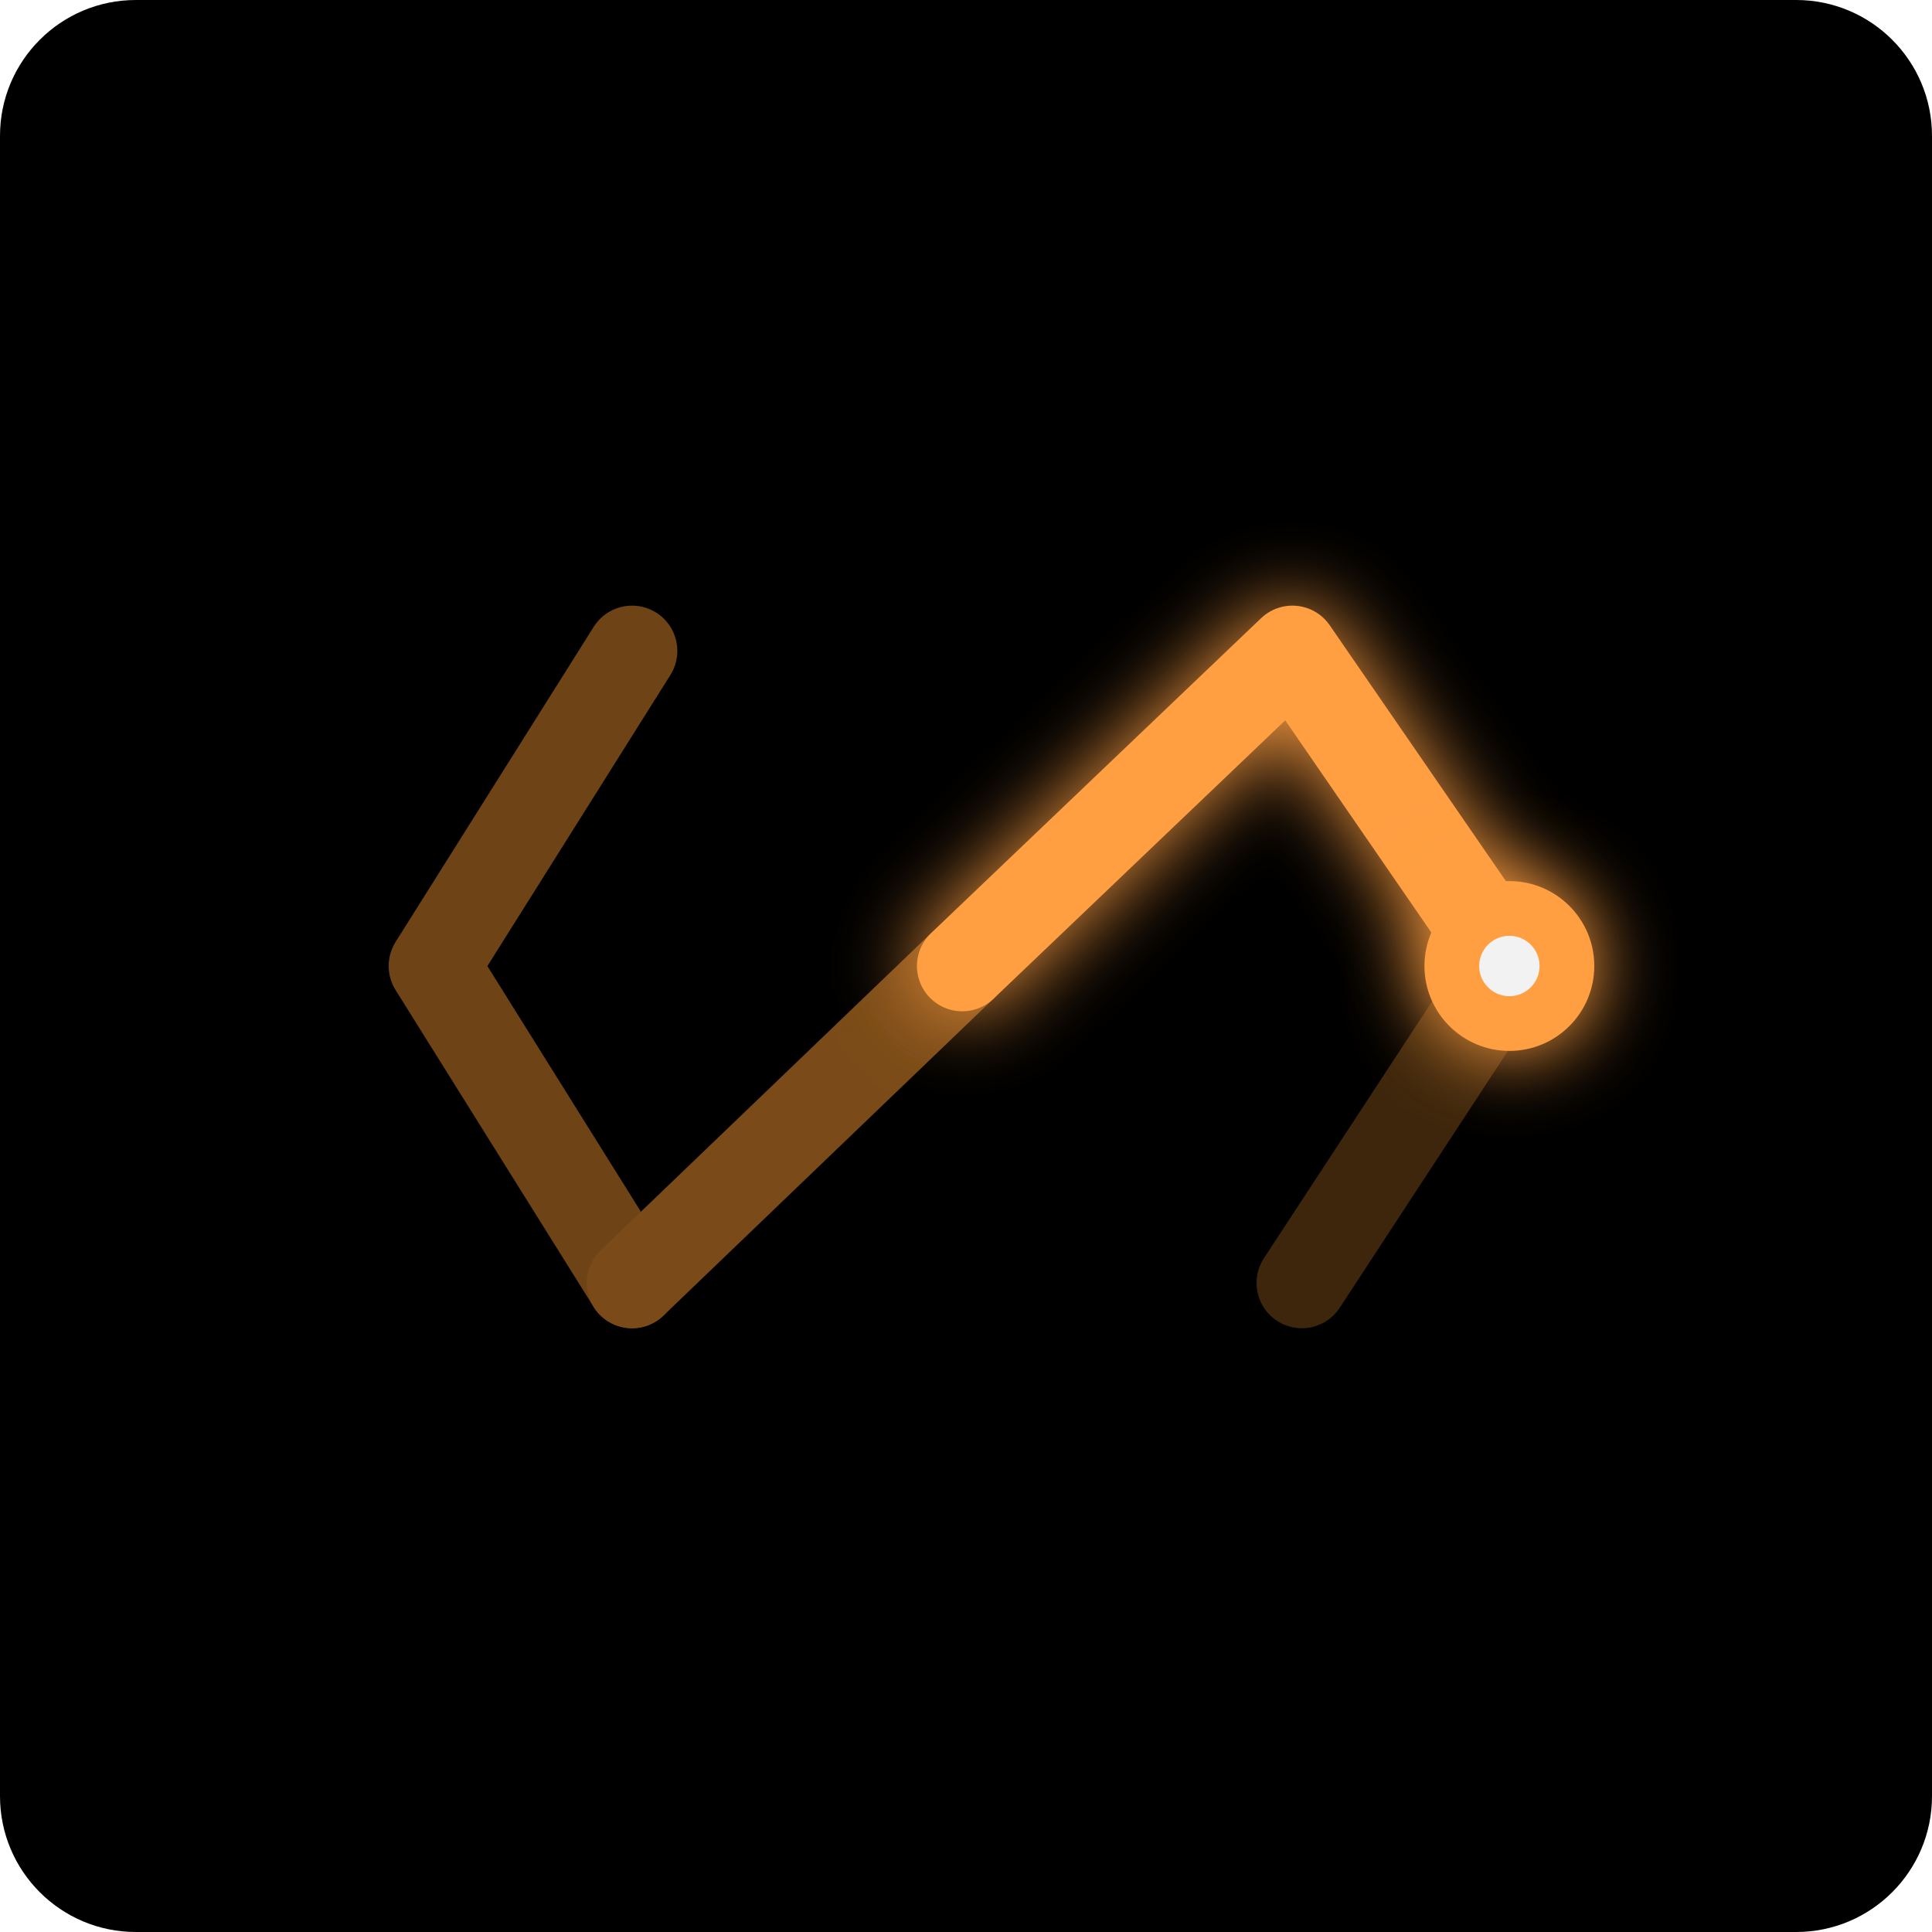
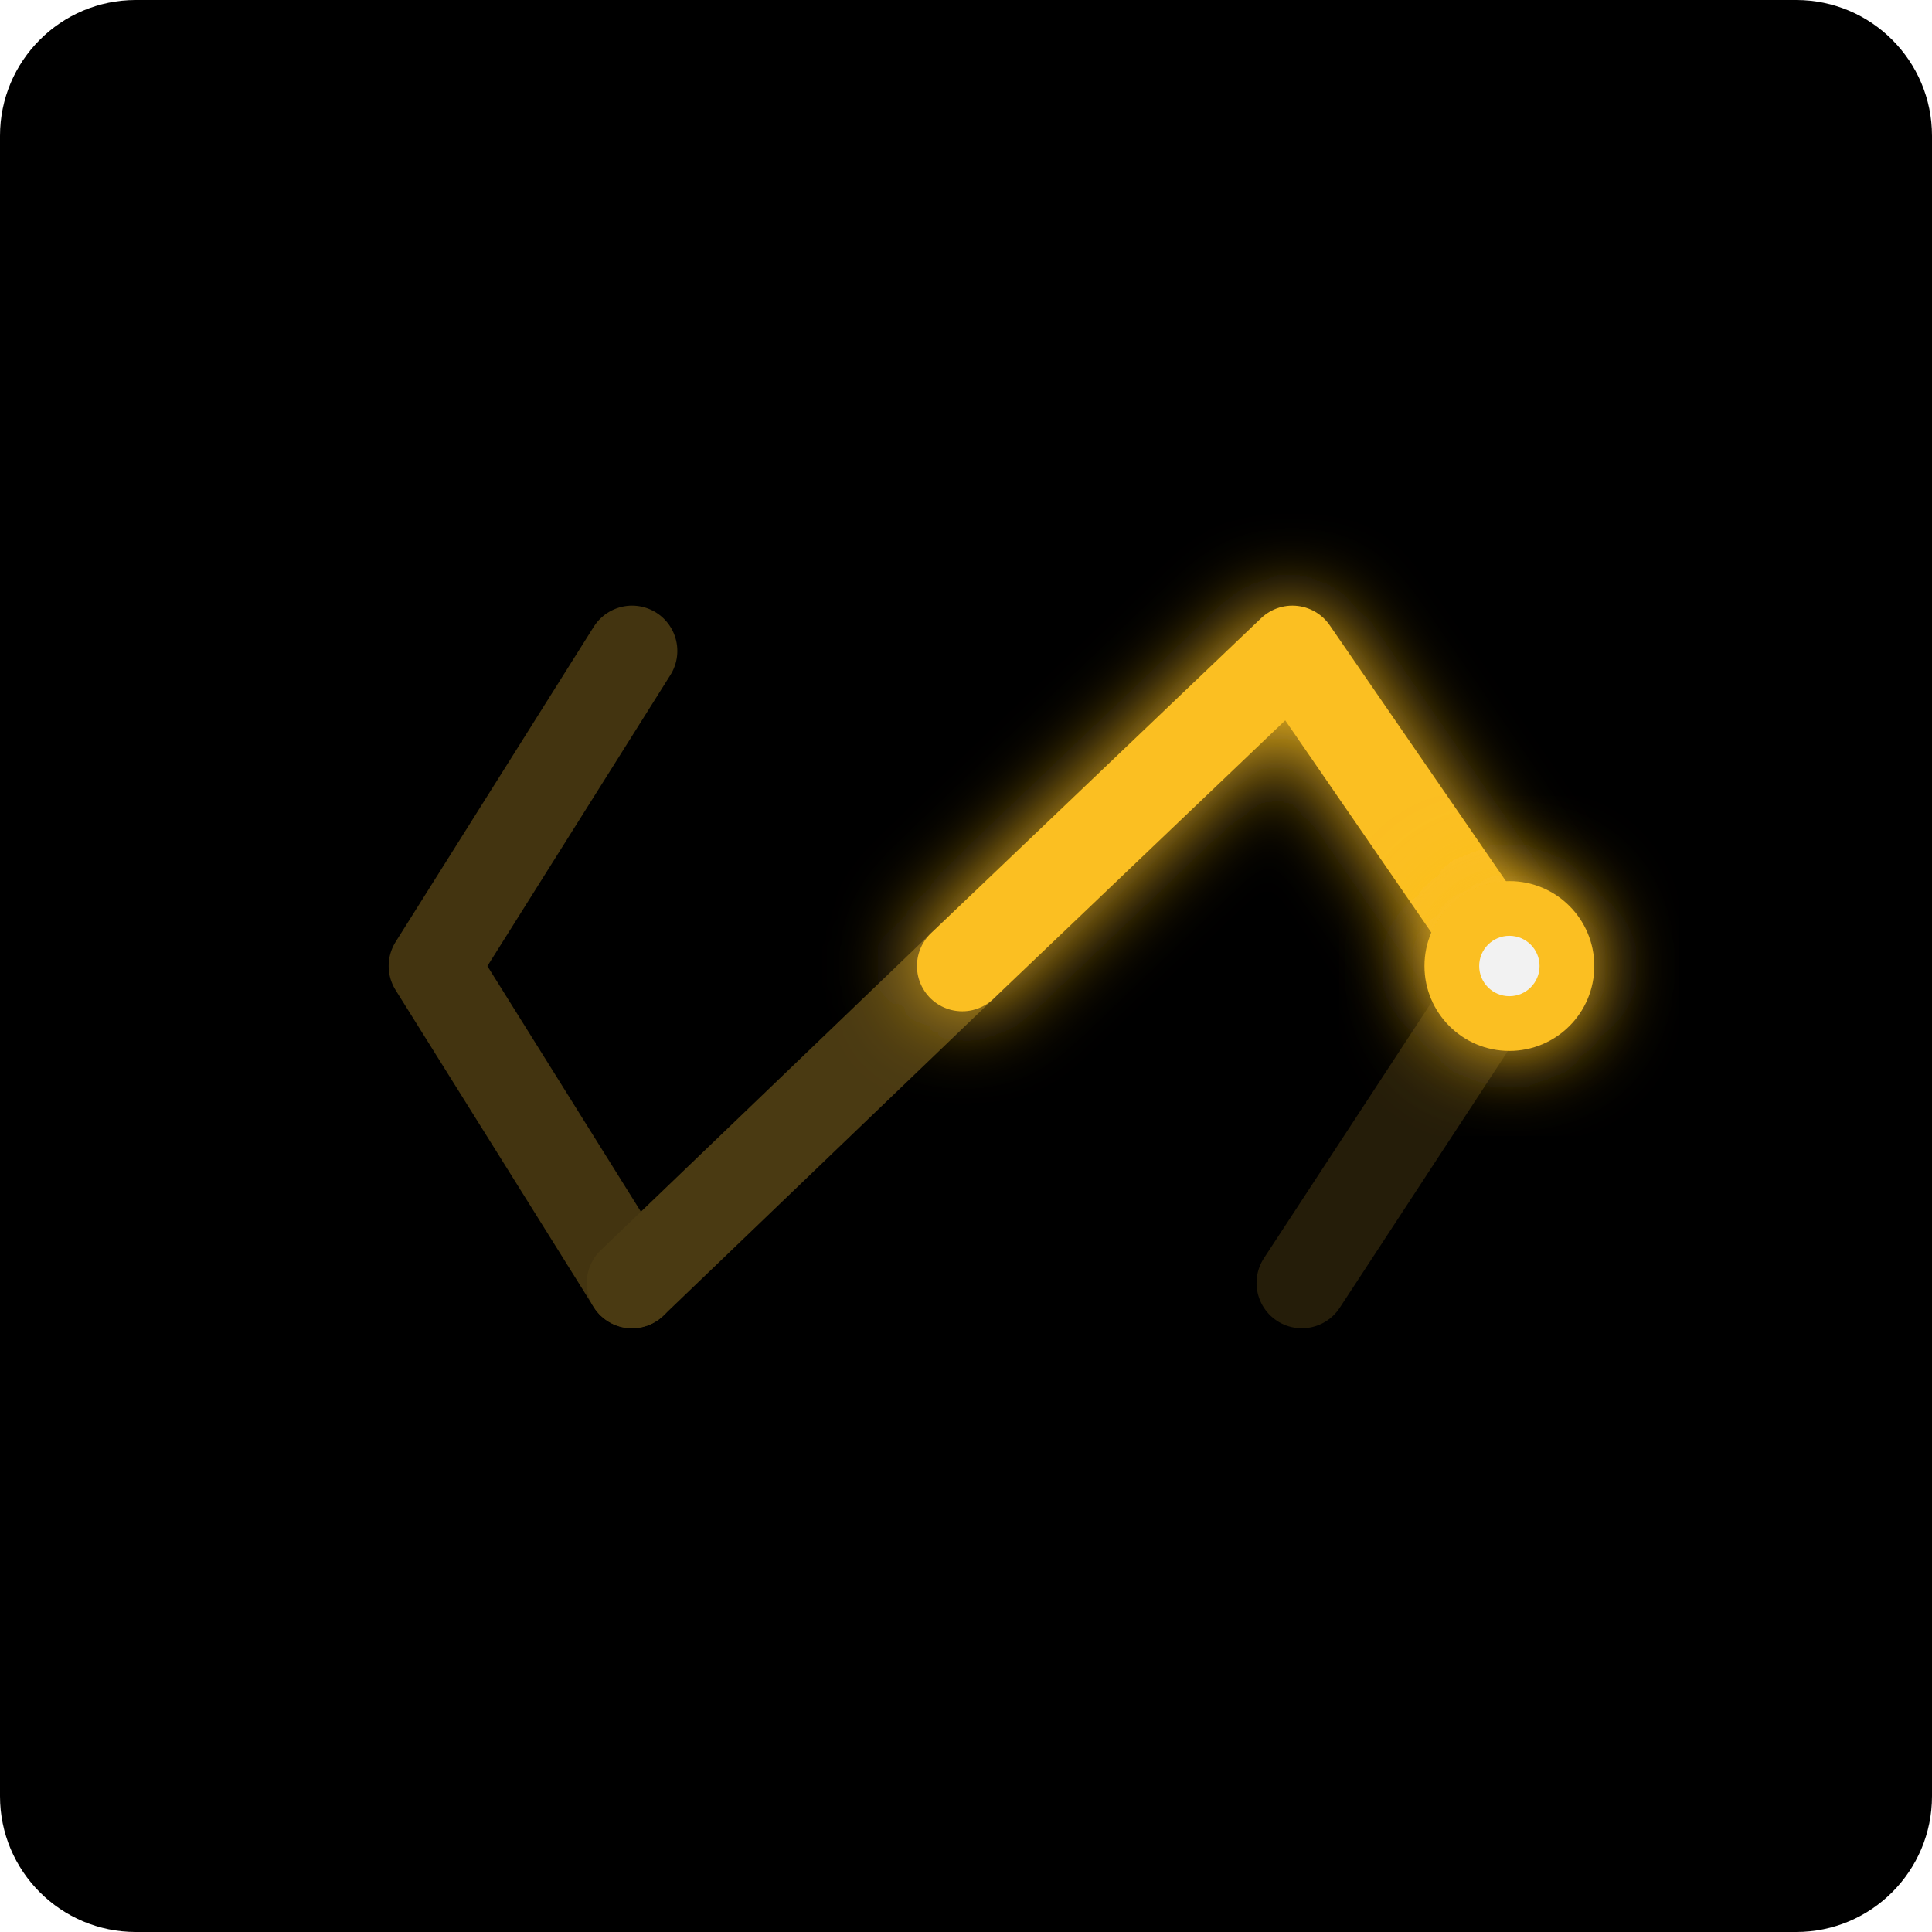
<svg xmlns="http://www.w3.org/2000/svg" width="1024" height="1024" viewBox="0 0 1024 1024" fill="none">
  <defs>
-     <filter id="sparkGlow" x="-50%" y="-50%" width="200%" height="200%">
+     <filter id="obsidianGlow" x="-50%" y="-50%" width="200%" height="200%">
      <feGaussianBlur stdDeviation="22" result="blur" />
      <feMerge>
        <feMergeNode in="blur" />
        <feMergeNode in="SourceGraphic" />
      </feMerge>
    </filter>
  </defs>
  <rect width="1024" height="1024" rx="72" fill="#000000" />
-   <path d="M335 345L230 512L335 680" stroke="#7a4b18" stroke-width="48" stroke-linecap="round" stroke-linejoin="round" opacity="0.9" />
-   <path d="M335 680L510 512" stroke="#7a4b18" stroke-width="48" stroke-linecap="round" stroke-linejoin="round" />
-   <path d="M510 512L685 345L800 512" stroke="#ff9f43" stroke-width="48" stroke-linecap="round" stroke-linejoin="round" filter="url(#sparkGlow)" />
-   <path d="M800 512L690 680" stroke="#7a4b18" stroke-width="48" stroke-linecap="round" opacity="0.5" />
-   <circle cx="800" cy="512" r="45" fill="#ff9f43" filter="url(#sparkGlow)" />
+   <path d="M335 345L230 512L335 680" stroke="#4a3a12" stroke-width="48" stroke-linecap="round" stroke-linejoin="round" opacity="0.9" />
+   <path d="M335 680L510 512" stroke="#4a3a12" stroke-width="48" stroke-linecap="round" stroke-linejoin="round" />
+   <path d="M510 512L685 345L800 512" stroke="#fbbf24" stroke-width="48" stroke-linecap="round" stroke-linejoin="round" filter="url(#obsidianGlow)" />
+   <path d="M800 512L690 680" stroke="#4a3a12" stroke-width="48" stroke-linecap="round" opacity="0.5" />
+   <circle cx="800" cy="512" r="45" fill="#fbbf24" filter="url(#obsidianGlow)" />
  <circle cx="800" cy="512" r="16" fill="#F2F2F2" />
</svg>
